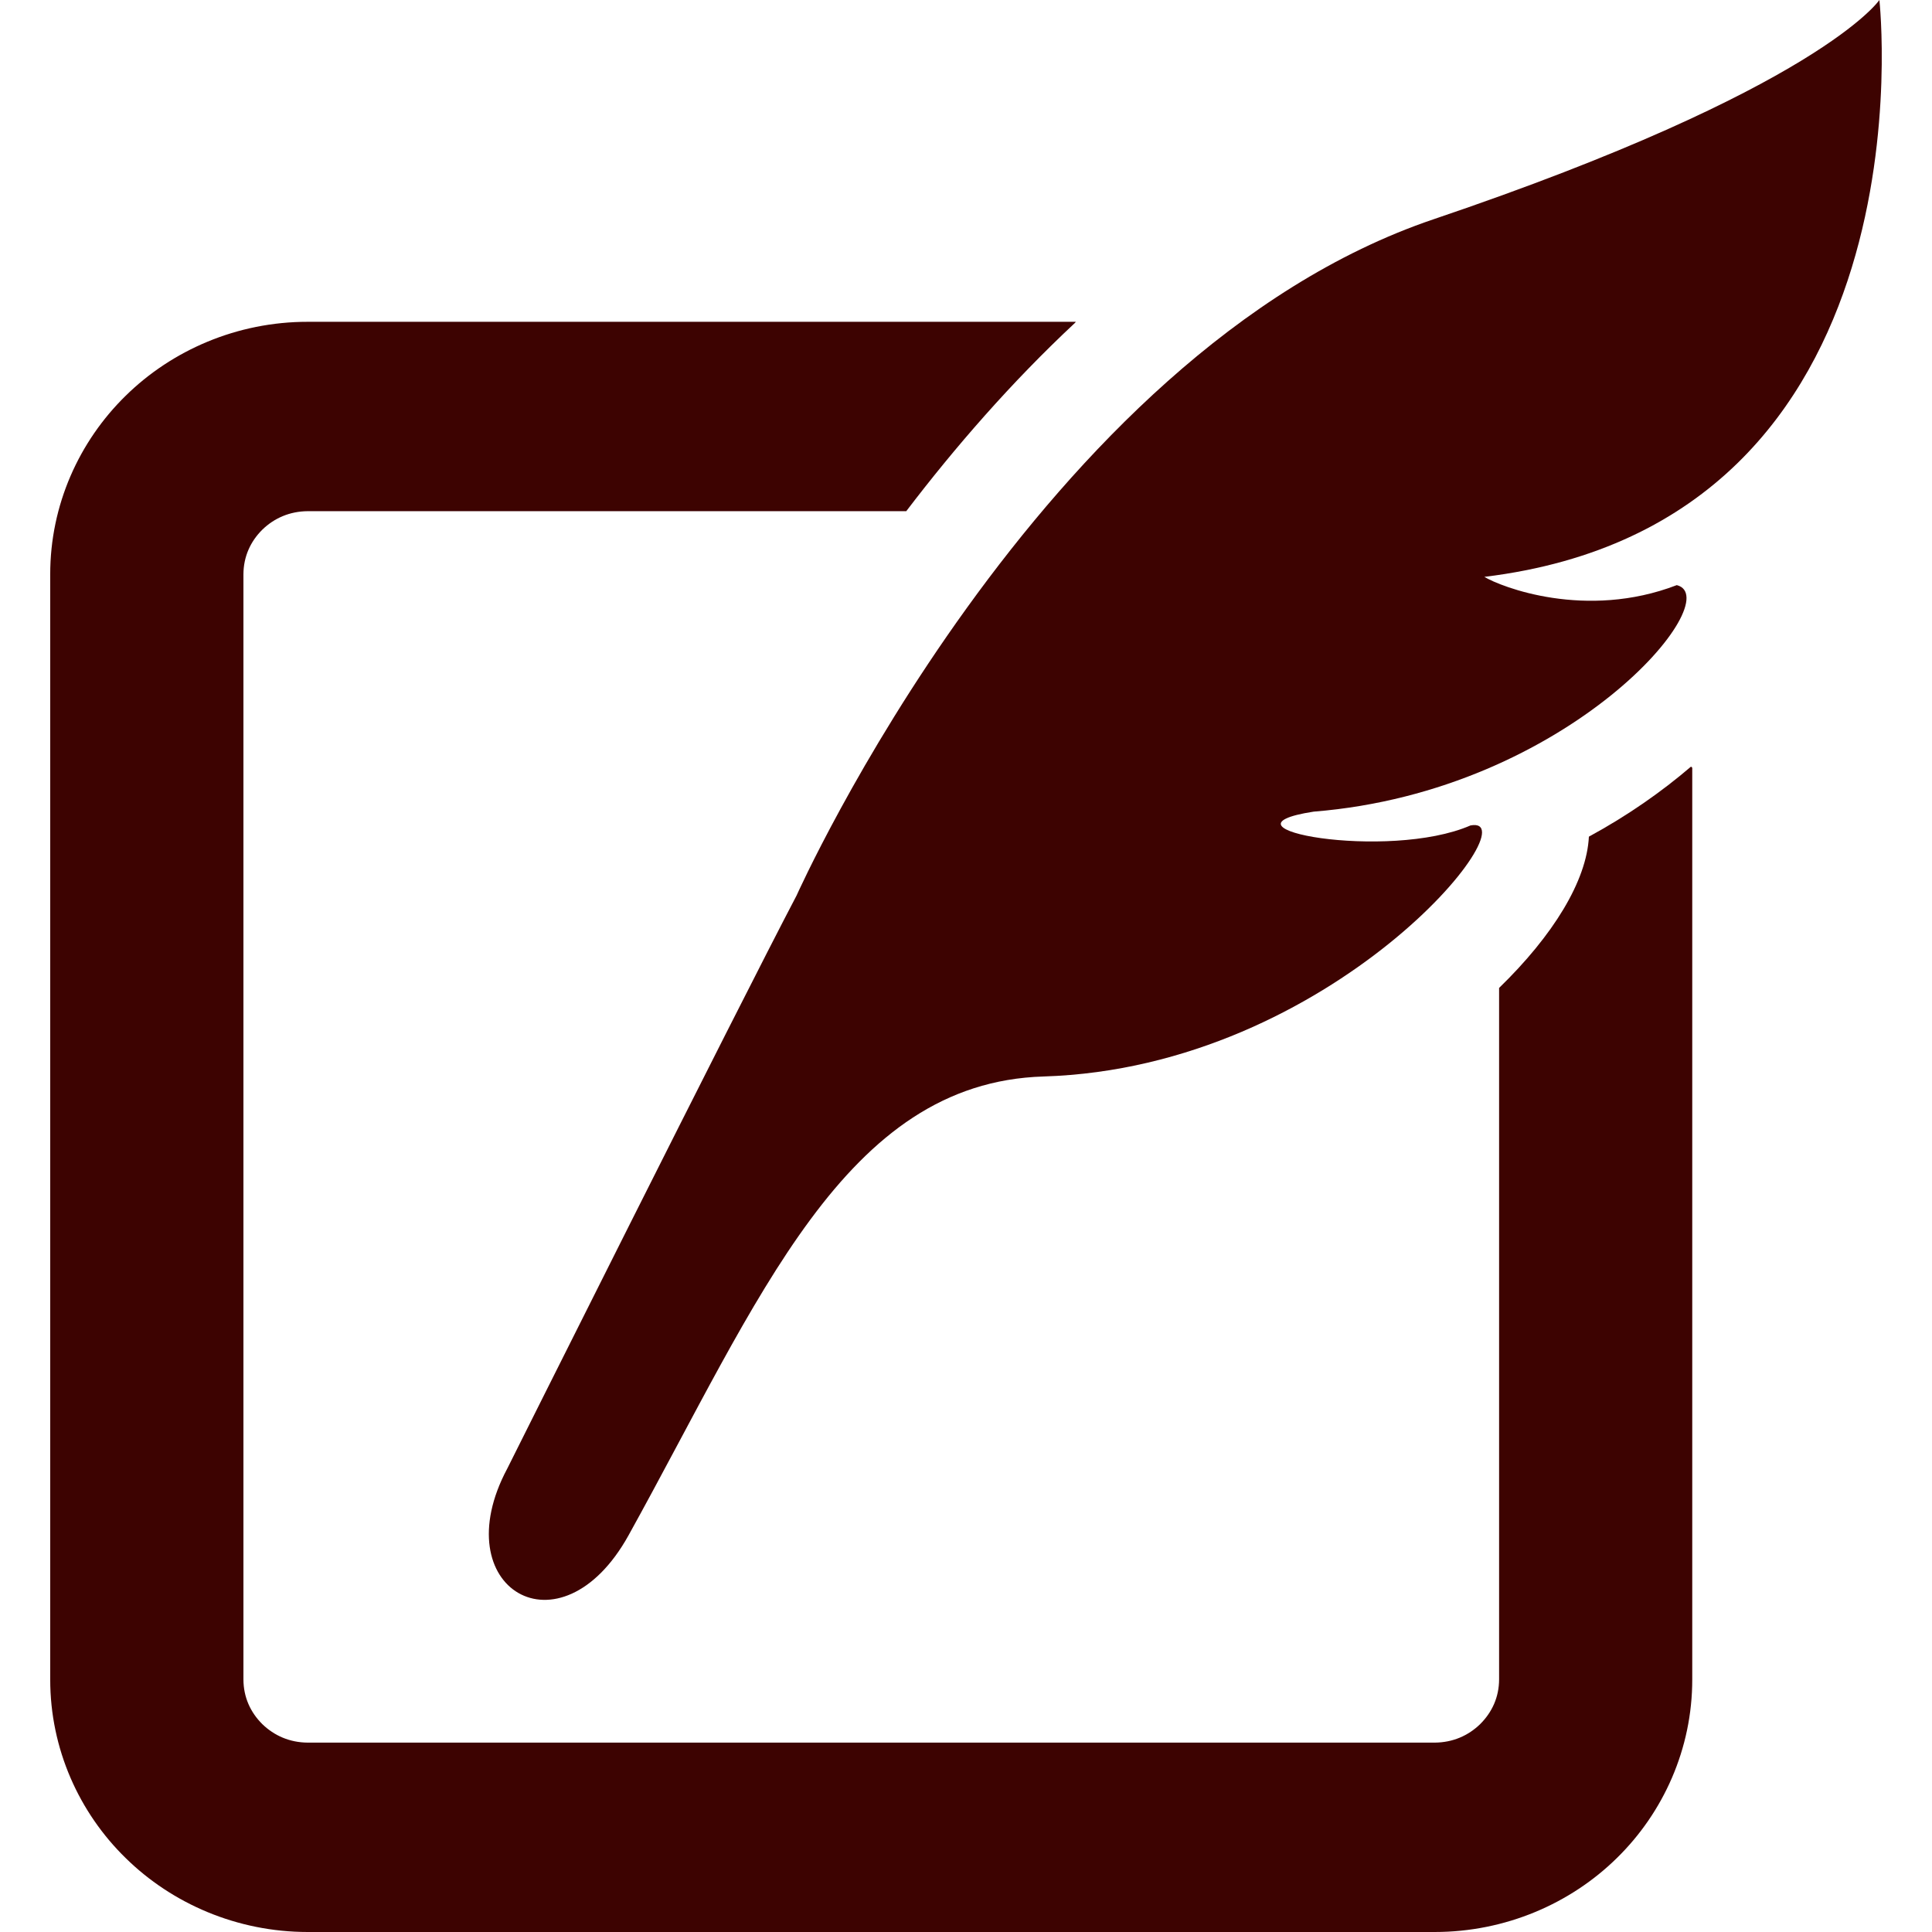
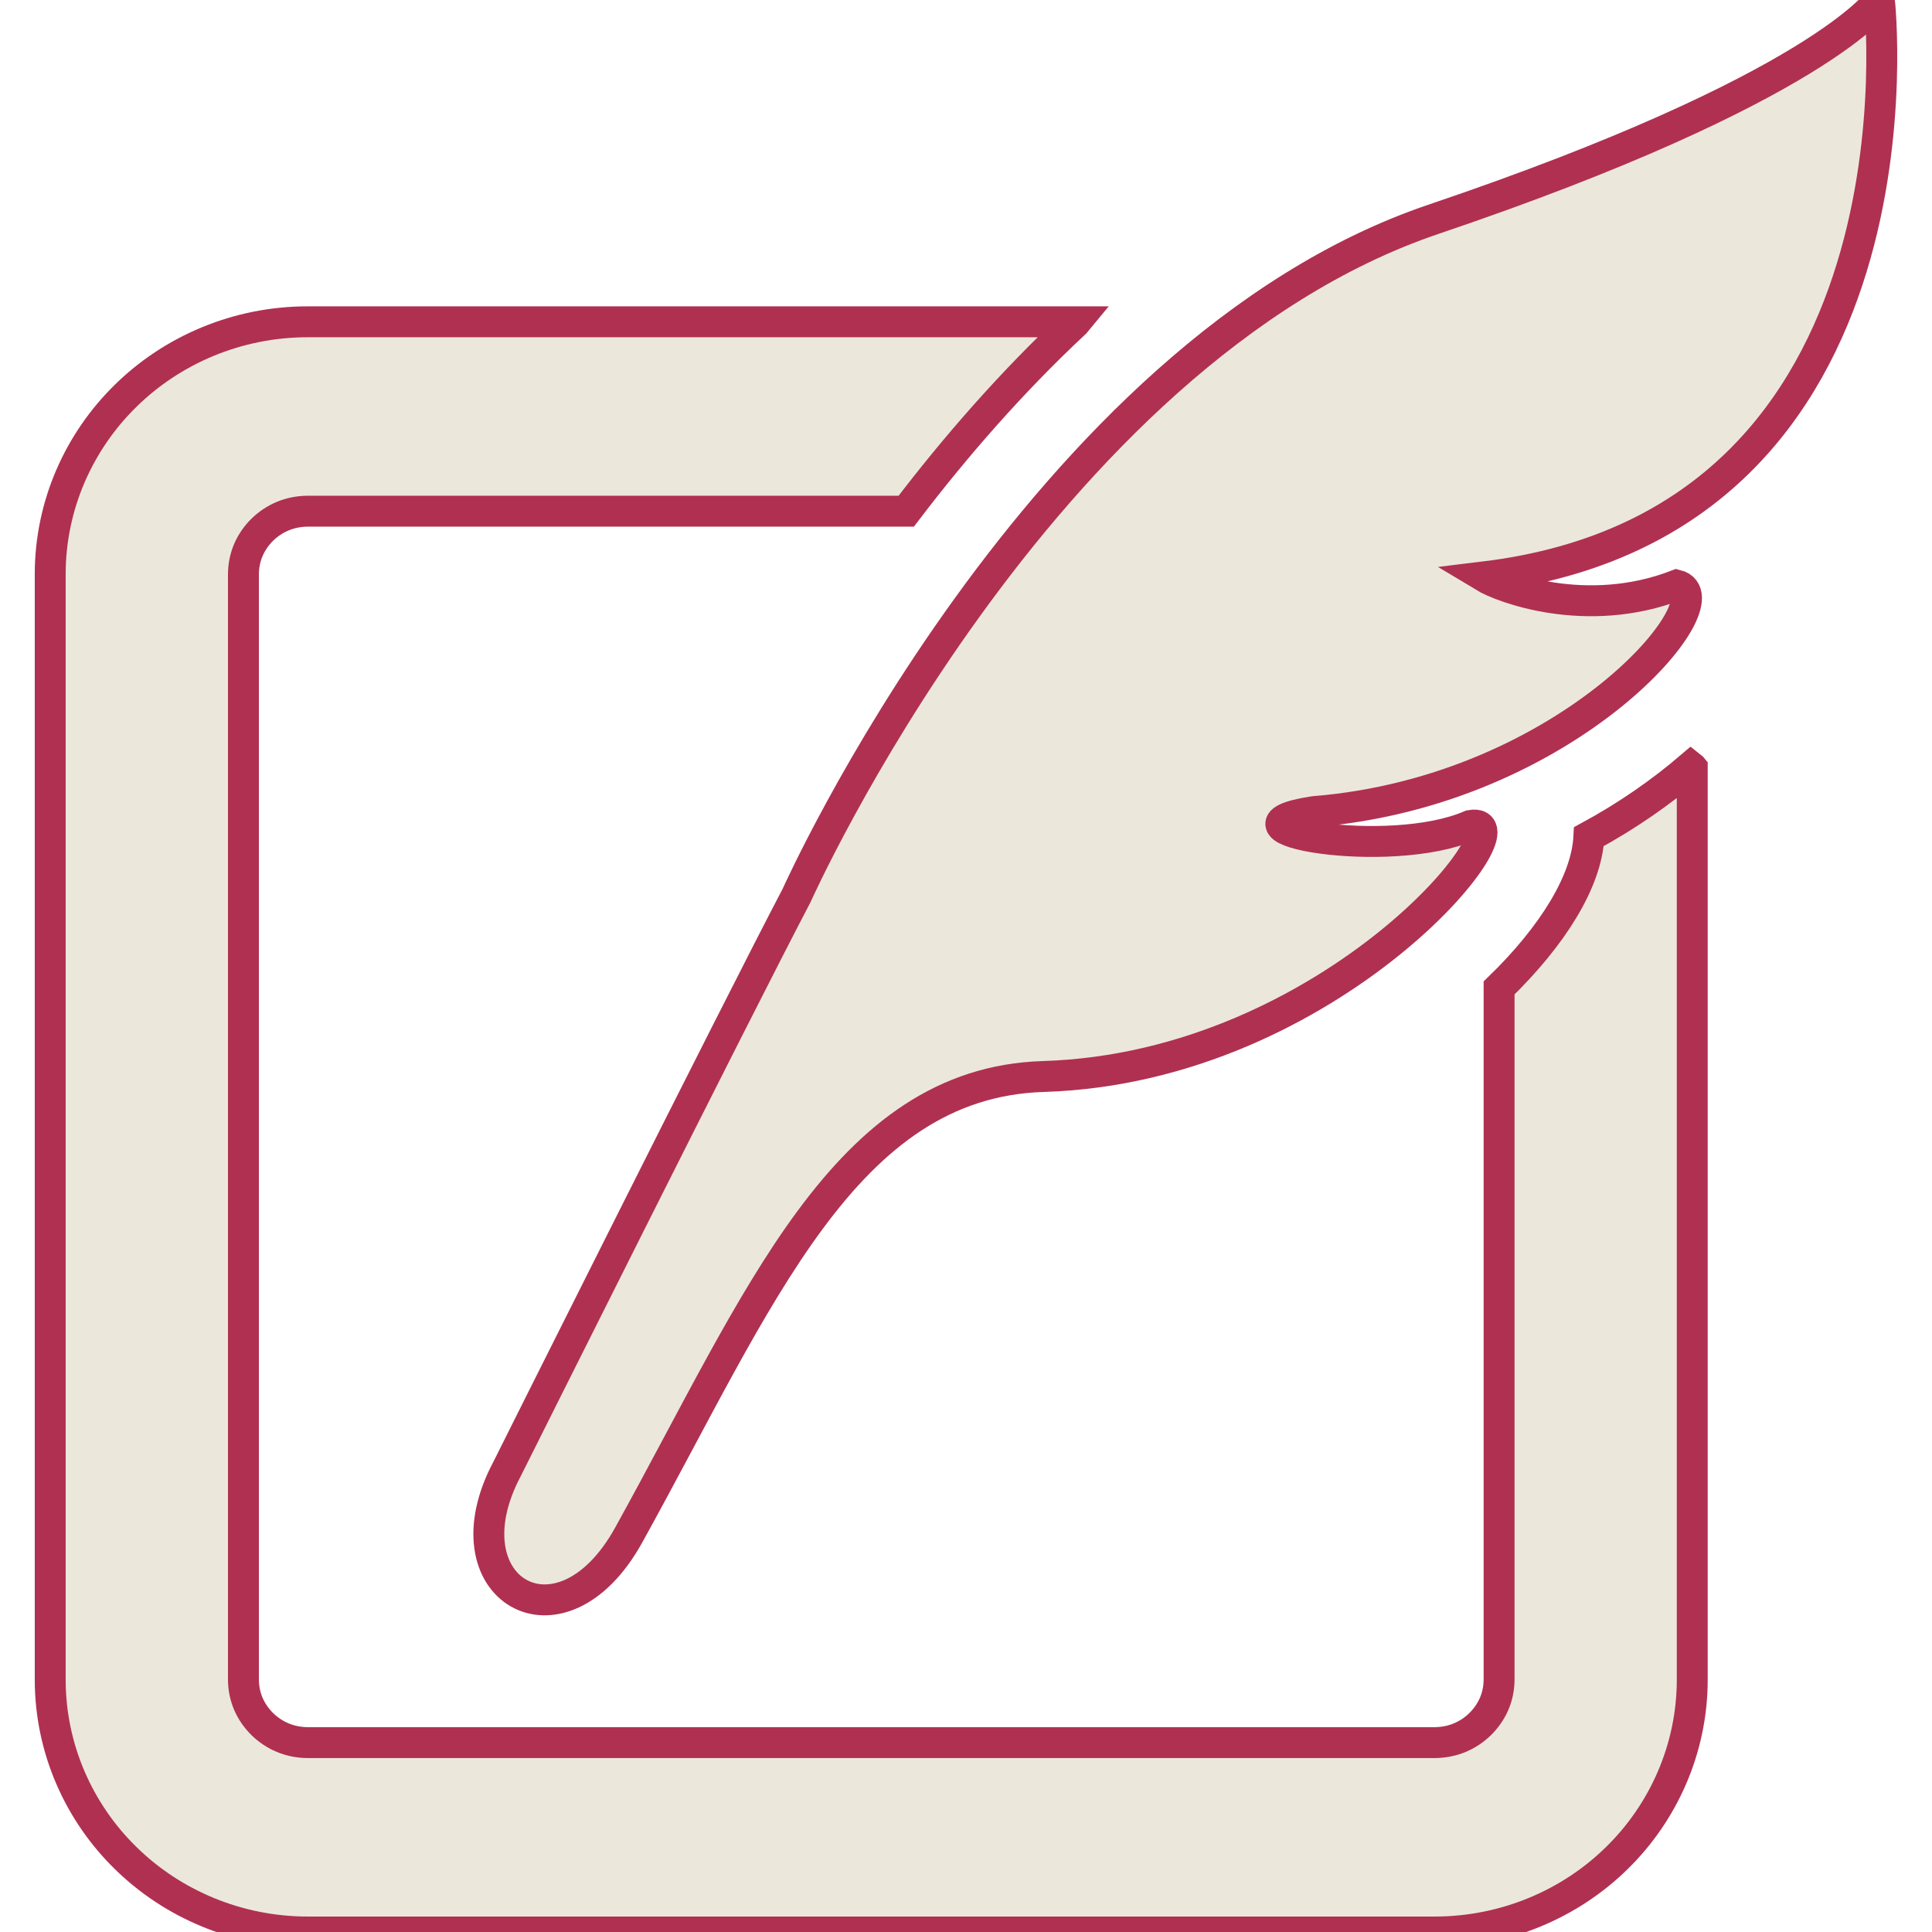
- <svg xmlns="http://www.w3.org/2000/svg" version="1.1" id="_x32_" width="256px" height="256px" viewBox="0 0 512.00 512.00" xml:space="preserve" fill="#000000" stroke="#000000" stroke-width="0.005">
-   <g id="SVGRepo_bgCarrier" stroke-width="0" transform="translate(0,0), scale(1)" />
+ <svg xmlns="http://www.w3.org/2000/svg" version="1.1" id="_x32_" width="256px" height="256px" viewBox="0 0 512.00 512.00" xml:space="preserve" fill="#b03052" stroke="#b03052" stroke-width="8.192">
+   <g id="SVGRepo_bgCarrier" stroke-width="0" />
  <g id="SVGRepo_tracerCarrier" stroke-linecap="round" stroke-linejoin="round" />
  <g id="SVGRepo_iconCarrier">
-     <style type="text/css">  .st0{fill:#3d0301;}  </style>
+     <style type="text/css">  .st0{fill:#ebe8db;}  </style>
    <g>
      <path class="st0" d="M421.073,221.719c-0.578,11.719-9.469,26.188-23.797,40.094v183.25c-0.016,4.719-1.875,8.719-5.016,11.844 c-3.156,3.063-7.25,4.875-12.063,4.906H81.558c-4.781-0.031-8.891-1.844-12.047-4.906c-3.141-3.125-4.984-7.125-5-11.844V152.219 c0.016-4.703,1.859-8.719,5-11.844c3.156-3.063,7.266-4.875,12.047-4.906h158.609c12.828-16.844,27.781-34.094,44.719-49.906 c0.078-0.094,0.141-0.188,0.219-0.281H81.558c-18.75-0.016-35.984,7.531-48.25,19.594c-12.328,12.063-20.016,28.938-20,47.344 v292.844c-0.016,18.406,7.672,35.313,20,47.344C45.573,504.469,62.808,512,81.558,512h298.641c18.781,0,36.016-7.531,48.281-19.594 c12.297-12.031,20-28.938,19.984-47.344V203.469c0,0-0.125-0.156-0.328-0.313C440.37,209.813,431.323,216.156,421.073,221.719z" />
      <path class="st0" d="M498.058,0c0,0-15.688,23.438-118.156,58.109C275.417,93.469,211.104,237.313,211.104,237.313 c-15.484,29.469-76.688,151.906-76.688,151.906c-16.859,31.625,14.031,50.313,32.156,17.656 c34.734-62.688,57.156-119.969,109.969-121.594c77.047-2.375,129.734-69.656,113.156-66.531c-21.813,9.5-69.906,0.719-41.578-3.656 c68-5.453,109.906-56.563,96.25-60.031c-24.109,9.281-46.594,0.469-51-2.188C513.386,138.281,498.058,0,498.058,0z" />
    </g>
  </g>
</svg>
